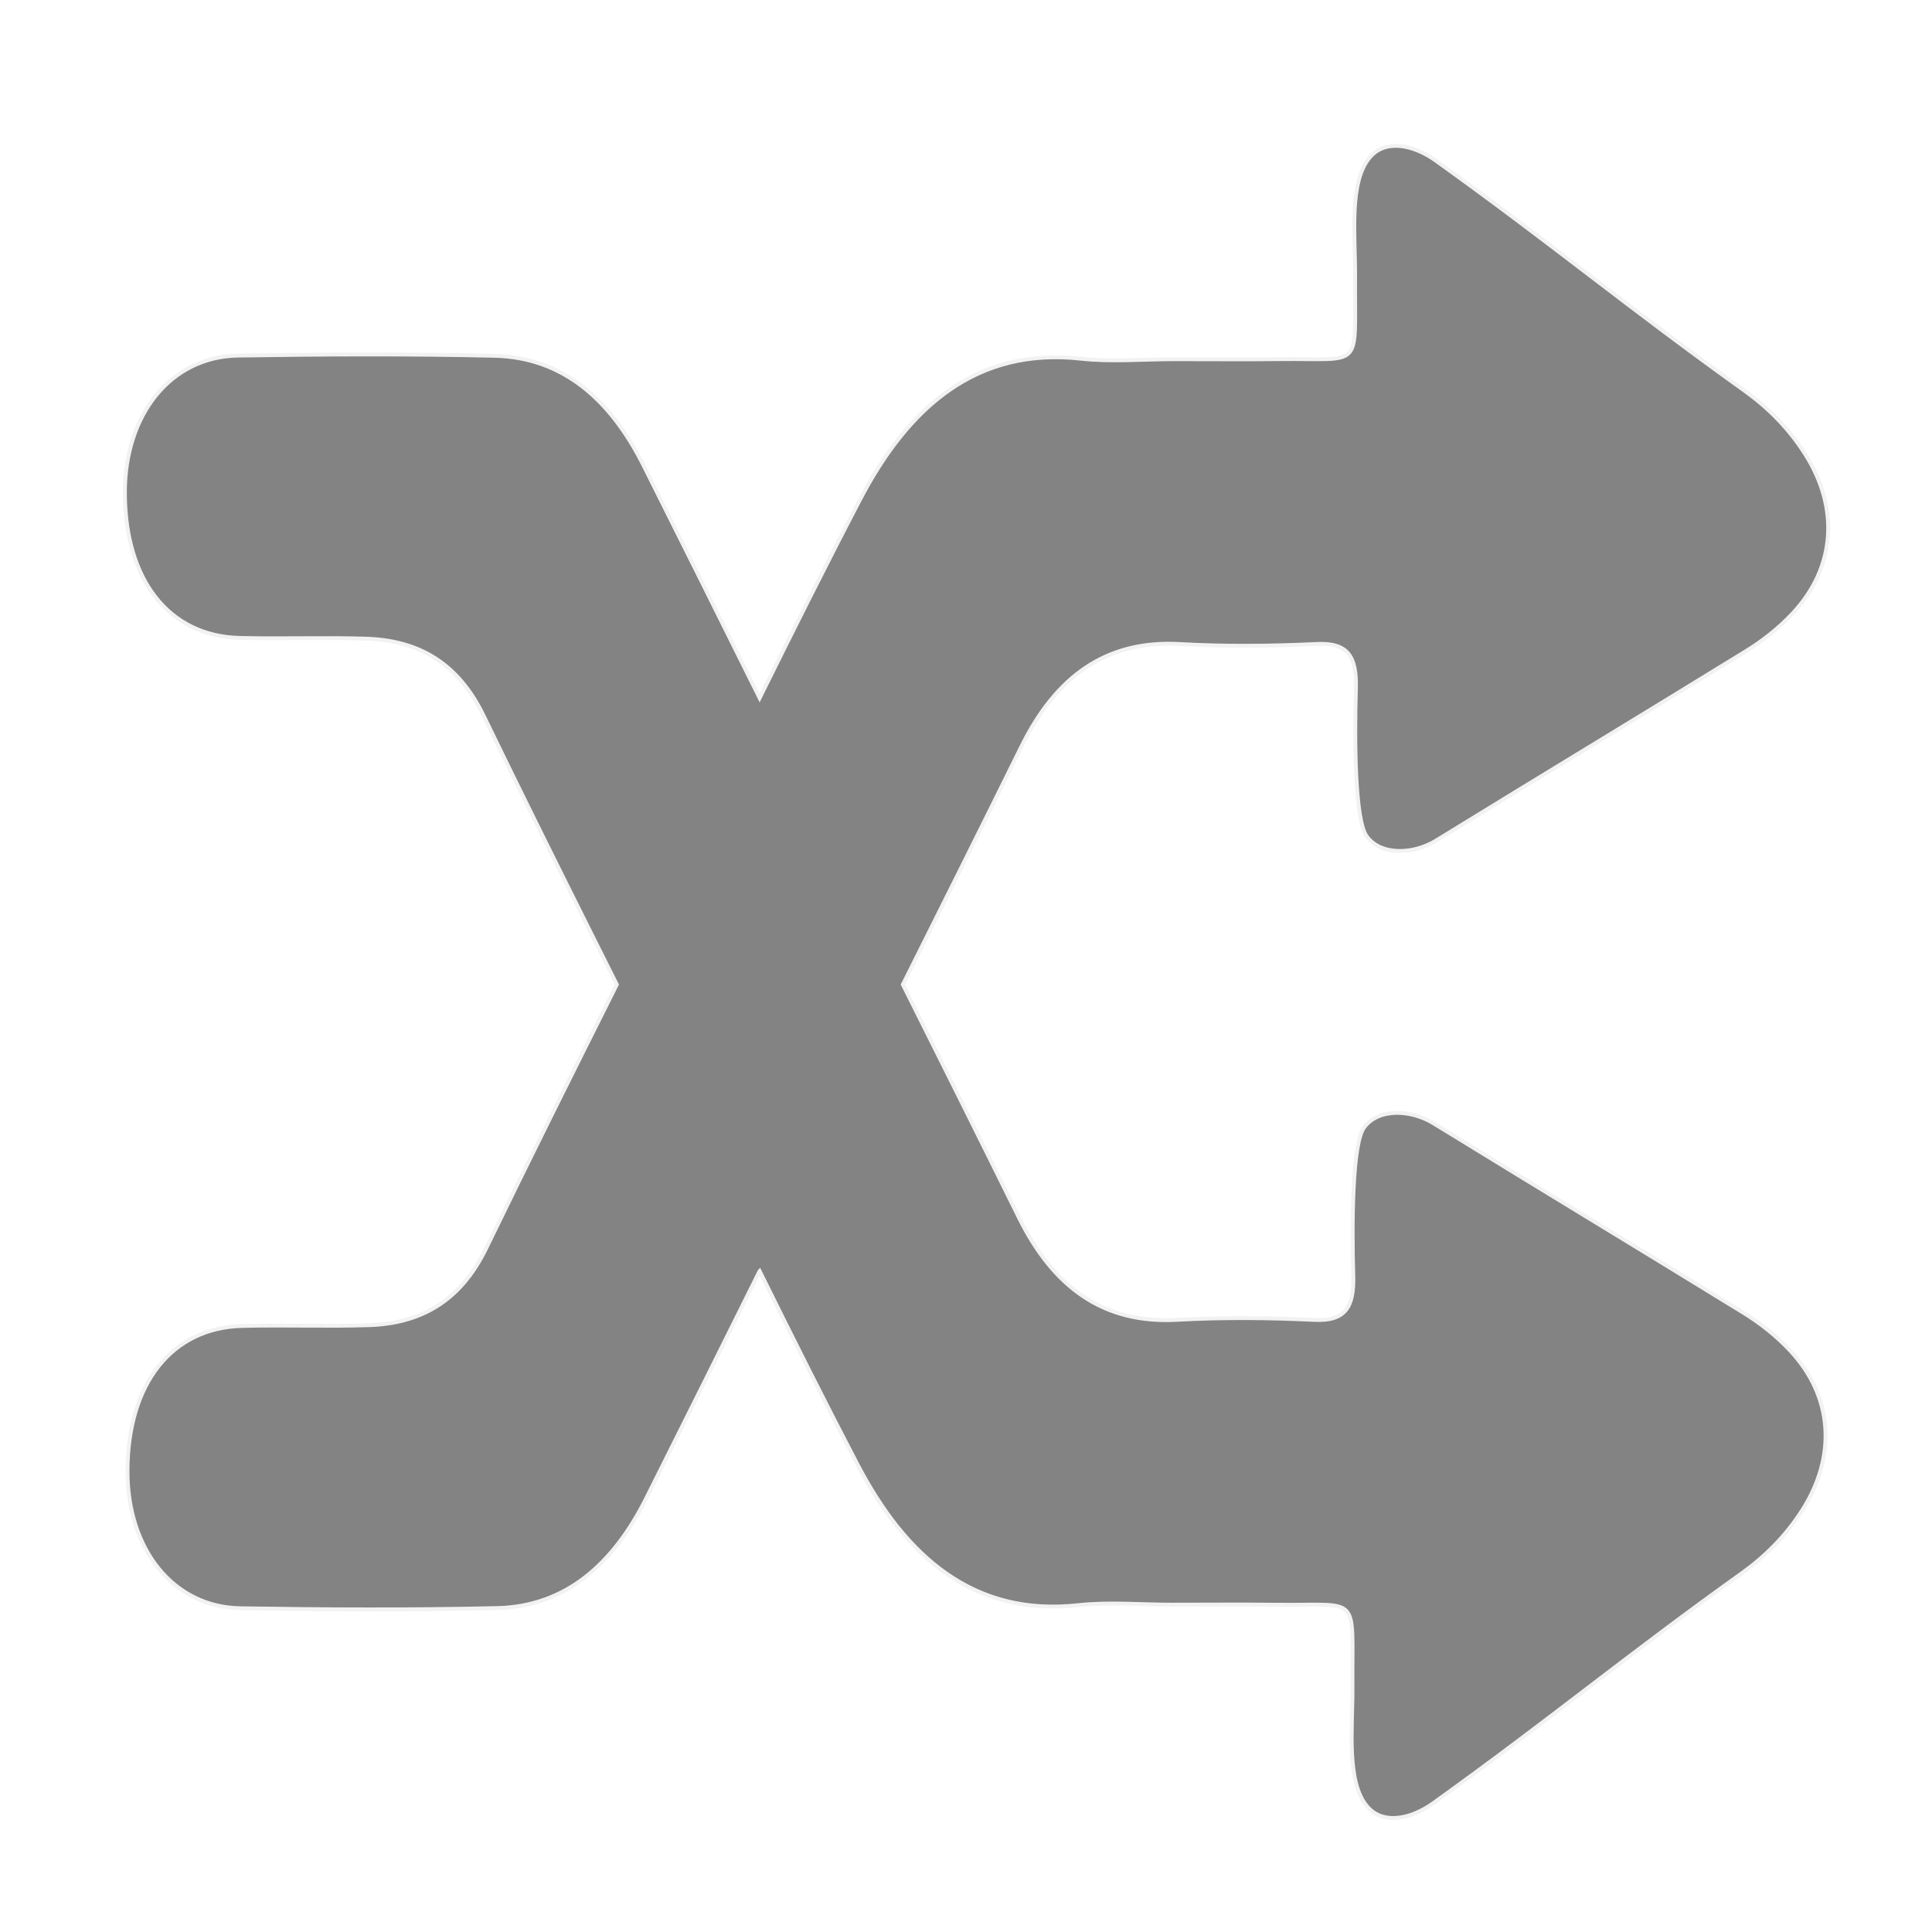
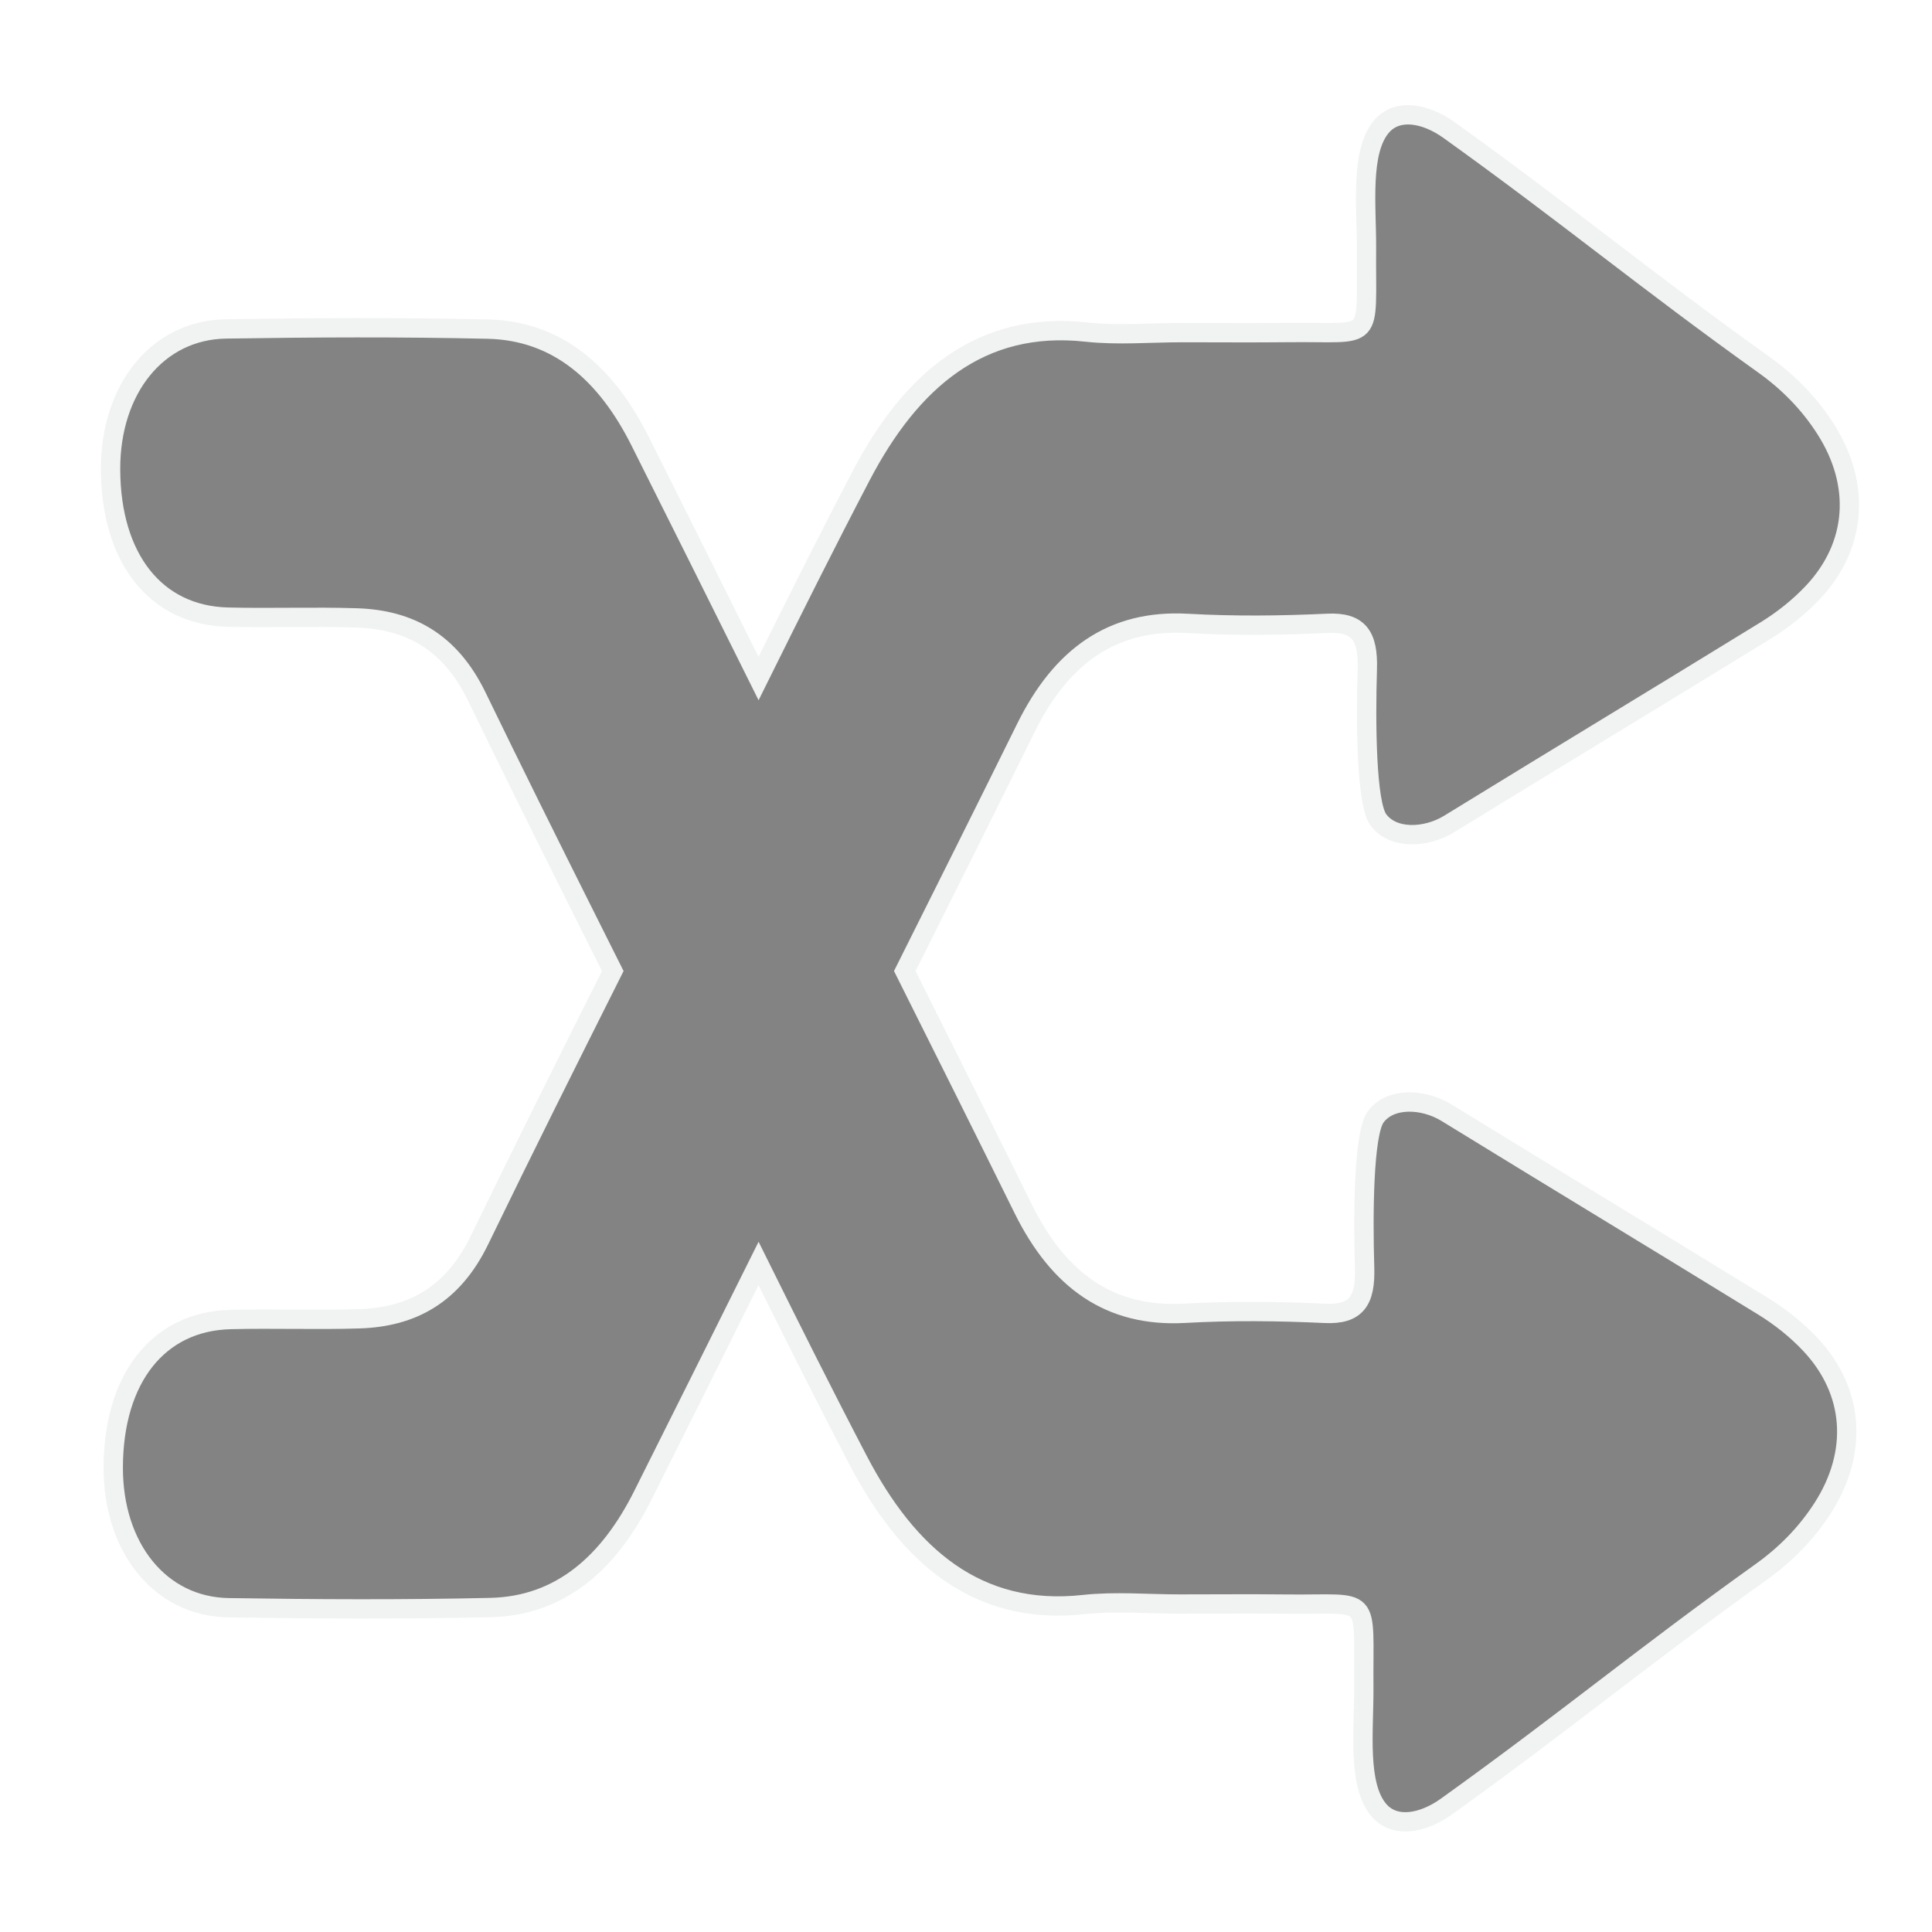
- <svg xmlns="http://www.w3.org/2000/svg" version="1.1" x="0px" y="0px" width="500px" height="500px" viewBox="0 0 500 500" enable-background="new 0 0 500 500" xml:space="preserve">
-   <g id="Layer_1" display="none">
+ <svg xmlns="http://www.w3.org/2000/svg" version="1.1" id="Layer_1" x="0px" y="0px" width="100px" height="100px" viewBox="200 200 100 100" enable-background="new 200 200 100 100" xml:space="preserve">
+   <g id="Layer_1_1_" display="none">
    <g display="inline">
-       <path fill="#848484" stroke="#F1F2F2" stroke-miterlimit="10" d="M32.077,249.072c0,14.478-0.061,28.951,0.011,43.436    c0.232,47.229-0.847,94.521,1.145,141.687c2.211,52.406,39.64,74.176,87.477,52.638c10.393-4.679,20.3-10.504,30.206-16.18    c74.022-42.43,148.062-84.832,221.941-127.515c25.712-14.854,52.219-28.756,76.151-46.148    c37.148-27.003,36.611-67.286,0.705-95.903c-6.526-5.203-13.696-9.694-20.932-13.876    c-96.968-56.009-194.02-111.875-290.999-167.86c-11.957-6.901-24.293-12.768-37.797-15.826C73.232-2.532,49.601,9.76,38.639,35.02    c-6.256,14.417-6.52,29.669-6.558,44.902C31.945,136.306,32.027,192.691,32.077,249.072z" />
-       <path fill-rule="evenodd" clip-rule="evenodd" fill="#848484" stroke="#F1F2F2" stroke-miterlimit="10" d="M32.052,249.072    c-0.025-56.381-0.107-112.766,0.029-169.15c0.038-15.233,0.302-30.485,6.558-44.902C49.601,9.76,73.232-2.532,99.984,3.524    c13.504,3.058,25.841,8.925,37.797,15.826c96.979,55.986,194.031,111.851,290.999,167.86c7.235,4.182,14.405,8.673,20.932,13.876    c35.906,28.617,36.443,68.9-0.705,95.903c-23.933,17.393-50.439,31.295-76.151,46.148    c-73.879,42.683-147.918,85.085-221.941,127.515c-9.906,5.676-19.813,11.501-30.206,16.18    c-47.836,21.538-85.266-0.231-87.477-52.638c-1.991-47.166-0.912-94.458-1.145-141.687    C32.016,278.023,32.077,263.55,32.052,249.072z" />
+       <path fill="#848484" stroke="#F1F2F2" stroke-miterlimit="10" d="M32.077,249.072c0,14.478-0.062,28.951,0.011,43.436    c0.231,47.229-0.847,94.521,1.145,141.688c2.211,52.405,39.641,74.176,87.478,52.638c10.393-4.679,20.3-10.504,30.206-16.18    c74.021-42.431,148.062-84.833,221.94-127.515c25.712-14.854,52.219-28.757,76.151-46.148    c37.147-27.004,36.61-67.286,0.705-95.903c-6.526-5.203-13.696-9.694-20.933-13.876c-96.968-56.009-194.02-111.875-290.999-167.86    C125.825,12.45,113.489,6.583,99.985,3.525C73.232-2.532,49.601,9.76,38.639,35.02c-6.256,14.417-6.52,29.669-6.558,44.902    C31.945,136.306,32.027,192.691,32.077,249.072z" />
+       <path fill="#848484" stroke="#F1F2F2" stroke-miterlimit="10" d="M32.052,249.072c-0.025-56.381-0.107-112.766,0.029-169.15    c0.038-15.233,0.302-30.485,6.558-44.902C49.601,9.76,73.232-2.532,99.984,3.524c13.504,3.058,25.842,8.925,37.797,15.826    C234.76,75.336,331.812,131.201,428.78,187.21c7.235,4.182,14.405,8.673,20.933,13.876c35.905,28.617,36.442,68.9-0.705,95.903    c-23.934,17.393-50.439,31.295-76.151,46.147c-73.879,42.684-147.918,85.085-221.94,127.516    c-9.906,5.676-19.813,11.501-30.206,16.18c-47.836,21.538-85.267-0.231-87.478-52.638c-1.99-47.167-0.912-94.458-1.145-141.688    C32.016,278.023,32.077,263.55,32.052,249.072z" />
    </g>
  </g>
  <g id="Layer_2" display="none">
-     <path display="inline" fill="#848484" stroke="#F1F2F2" stroke-miterlimit="10" d="M205.599,432.457   c0,27.914-22.628,50.543-50.543,50.543H83.284c-27.914,0-50.543-22.629-50.543-50.543V68.543C32.74,40.629,55.37,18,83.284,18   h71.772c27.915,0,50.543,22.629,50.543,50.543V432.457z" />
-     <path display="inline" fill="#848484" stroke="#F1F2F2" stroke-miterlimit="10" d="M462,432.457   C462,460.371,439.372,483,411.457,483h-71.771c-27.915,0-50.544-22.629-50.544-50.543V68.543c0-27.914,22.629-50.543,50.544-50.543   h71.771C439.372,18,462,40.629,462,68.543V432.457z" />
+     <path display="inline" fill="#848484" stroke="#F1F2F2" stroke-miterlimit="10" d="M205.599,432.457   c0,27.914-22.628,50.543-50.543,50.543H83.284c-27.914,0-50.543-22.629-50.543-50.543V68.543C32.74,40.629,55.37,18,83.284,18   h71.771c27.915,0,50.543,22.629,50.543,50.543V432.457z" />
+     <path display="inline" fill="#848484" stroke="#F1F2F2" stroke-miterlimit="10" d="M462,432.457   C462,460.371,439.371,483,411.456,483h-71.771c-27.915,0-50.544-22.629-50.544-50.543V68.543c0-27.914,22.629-50.543,50.544-50.543   h71.771C439.371,18,462,40.629,462,68.543V432.457z" />
  </g>
  <g id="Layer_3" display="none">
    <g display="inline">
-       <path fill="#848484" stroke="#F1F2F2" stroke-miterlimit="10" d="M26.003,113.082c0.02-12.032,0.151-24.079,3.334-35.467    c5.571-19.953,17.58-29.662,31.176-24.878c6.863,2.416,13.134,7.05,19.209,12.501c49.286,44.221,98.612,88.348,147.892,132.59    c3.678,3.302,7.32,6.85,10.638,10.96c18.248,22.604,18.521,54.422-0.358,75.752c-12.164,13.736-25.634,24.717-38.701,36.453    c-37.546,33.711-75.175,67.203-112.794,100.719c-5.036,4.484-10.07,9.086-15.353,12.779    c-24.312,17.014-43.332-0.182-44.456-41.576c-1.014-37.256-0.466-74.609-0.583-111.916c-0.035-11.441-0.004-22.875-0.004-34.307    C25.975,202.156,25.934,157.618,26.003,113.082z" />
-       <path fill-rule="evenodd" clip-rule="evenodd" fill="#848484" stroke="#F1F2F2" stroke-miterlimit="10" d="M25.99,246.692    c-0.016-44.536-0.057-89.074,0.013-133.61c0.02-12.032,0.151-24.079,3.334-35.467c5.571-19.953,17.58-29.662,31.176-24.878    c6.863,2.416,13.134,7.05,19.209,12.501c49.286,44.221,98.612,88.348,147.892,132.59c3.678,3.302,7.32,6.85,10.638,10.96    c18.248,22.604,18.521,54.422-0.358,75.752c-12.164,13.736-25.634,24.717-38.701,36.453    c-37.546,33.711-75.175,67.203-112.794,100.719c-5.036,4.484-10.07,9.086-15.353,12.779    c-24.312,17.014-43.332-0.182-44.456-41.576c-1.014-37.256-0.466-74.609-0.583-111.916    C25.971,269.558,26.002,258.124,25.99,246.692z" />
+       <path fill="#848484" stroke="#F1F2F2" stroke-miterlimit="10" d="M26.003,113.082c0.02-12.032,0.15-24.079,3.334-35.467    c5.571-19.953,17.58-29.662,31.176-24.878c6.863,2.416,13.134,7.05,19.209,12.501c49.286,44.221,98.612,88.348,147.892,132.59    c3.679,3.302,7.32,6.85,10.639,10.96c18.248,22.604,18.521,54.422-0.358,75.752c-12.164,13.735-25.634,24.717-38.701,36.453    c-37.546,33.711-75.175,67.202-112.794,100.719c-5.036,4.484-10.069,9.086-15.353,12.779    c-24.312,17.014-43.332-0.183-44.456-41.576c-1.014-37.256-0.466-74.608-0.583-111.916c-0.035-11.44-0.004-22.875-0.004-34.307    C25.975,202.156,25.934,157.618,26.003,113.082z" />
+       <path fill="#848484" stroke="#F1F2F2" stroke-miterlimit="10" d="M25.99,246.692c-0.017-44.536-0.058-89.074,0.013-133.61    c0.02-12.032,0.15-24.079,3.334-35.467c5.571-19.953,17.58-29.662,31.176-24.878c6.863,2.416,13.134,7.05,19.209,12.501    c49.286,44.221,98.612,88.348,147.892,132.59c3.679,3.302,7.32,6.85,10.639,10.96c18.248,22.604,18.521,54.422-0.358,75.752    c-12.164,13.735-25.634,24.717-38.701,36.453c-37.546,33.711-75.175,67.202-112.794,100.719    c-5.036,4.484-10.069,9.086-15.353,12.779c-24.312,17.014-43.332-0.183-44.456-41.576c-1.014-37.256-0.466-74.608-0.583-111.916    C25.971,269.559,26.002,258.124,25.99,246.692z" />
    </g>
    <g display="inline">
-       <path fill="#848484" stroke="#F1F2F2" stroke-miterlimit="10" d="M255.005,121.757c0.018-11.291,0.149-22.596,3.274-33.282    c5.473-18.722,17.271-27.833,30.631-23.345c6.74,2.268,12.901,6.615,18.871,11.73c48.423,41.498,96.883,82.905,145.301,124.419    c3.613,3.101,7.193,6.43,10.451,10.286c17.929,21.211,18.196,51.068-0.353,71.084c-11.949,12.892-25.185,23.195-38.022,34.204    c-36.889,31.637-73.858,63.066-110.82,94.516c-4.945,4.206-9.893,8.524-15.08,11.992c-23.887,15.964-42.576-0.172-43.679-39.017    c-0.995-34.959-0.456-70.011-0.572-105.019c-0.036-10.733-0.005-21.463-0.005-32.194    C254.978,205.342,254.937,163.549,255.005,121.757z" />
-       <path fill-rule="evenodd" clip-rule="evenodd" fill="#848484" stroke="#F1F2F2" stroke-miterlimit="10" d="M254.989,247.132    c-0.012-41.791-0.053-83.583,0.016-125.375c0.018-11.291,0.149-22.596,3.274-33.282c5.473-18.722,17.271-27.833,30.631-23.345    c6.74,2.268,12.901,6.615,18.871,11.73c48.423,41.498,96.883,82.905,145.301,124.419c3.613,3.101,7.193,6.43,10.451,10.286    c17.929,21.211,18.196,51.068-0.353,71.084c-11.949,12.892-25.185,23.195-38.022,34.204    c-36.889,31.637-73.858,63.066-110.82,94.516c-4.945,4.206-9.893,8.524-15.08,11.992c-23.887,15.964-42.576-0.172-43.679-39.017    c-0.995-34.959-0.456-70.011-0.572-105.019C254.971,268.593,255.002,257.863,254.989,247.132z" />
+       <path fill="#848484" stroke="#F1F2F2" stroke-miterlimit="10" d="M255.005,121.757c0.018-11.291,0.148-22.596,3.273-33.282    c5.474-18.722,17.271-27.833,30.632-23.345c6.739,2.268,12.9,6.615,18.87,11.73c48.423,41.498,96.883,82.905,145.301,124.419    c3.613,3.101,7.193,6.43,10.451,10.286c17.93,21.211,18.196,51.068-0.353,71.083c-11.949,12.893-25.186,23.195-38.022,34.205    c-36.889,31.637-73.857,63.065-110.819,94.516c-4.945,4.206-9.894,8.523-15.08,11.992c-23.887,15.964-42.576-0.172-43.679-39.018    c-0.995-34.959-0.456-70.011-0.572-105.019c-0.036-10.733-0.005-21.464-0.005-32.194    C254.978,205.342,254.937,163.549,255.005,121.757z" />
+       <path fill="#848484" stroke="#F1F2F2" stroke-miterlimit="10" d="M254.989,247.132c-0.012-41.791-0.053-83.583,0.017-125.375    c0.018-11.291,0.148-22.596,3.273-33.282c5.474-18.722,17.271-27.833,30.632-23.345c6.739,2.268,12.9,6.615,18.87,11.73    c48.423,41.498,96.883,82.905,145.301,124.419c3.613,3.101,7.193,6.43,10.451,10.286c17.93,21.211,18.196,51.068-0.353,71.083    c-11.949,12.893-25.186,23.195-38.022,34.205c-36.889,31.637-73.857,63.065-110.819,94.516c-4.945,4.206-9.894,8.523-15.08,11.992    c-23.887,15.964-42.576-0.172-43.679-39.018c-0.995-34.959-0.456-70.011-0.572-105.019    C254.971,268.593,255.002,257.863,254.989,247.132z" />
    </g>
  </g>
  <g id="Layer_4" display="none">
    <g display="inline">
-       <path fill="#848484" stroke="#F1F2F2" stroke-miterlimit="10" d="M483.998,246.692c0,11.432,0.031,22.866-0.004,34.307    c-0.117,37.307,0.431,74.66-0.583,111.916c-1.124,41.395-20.145,58.59-44.456,41.576c-5.282-3.693-10.316-8.295-15.353-12.779    c-37.619-33.516-75.248-67.008-112.794-100.719c-13.067-11.736-26.537-22.717-38.701-36.453    c-18.88-21.33-18.606-53.148-0.358-75.752c3.317-4.11,6.96-7.658,10.638-10.96c49.279-44.242,98.605-88.369,147.892-132.59    c6.075-5.452,12.346-10.086,19.209-12.501c13.596-4.784,25.604,4.926,31.176,24.878c3.183,11.388,3.314,23.435,3.334,35.467    C484.066,157.618,484.025,202.156,483.998,246.692z" />
-       <path fill-rule="evenodd" clip-rule="evenodd" fill="#848484" stroke="#F1F2F2" stroke-miterlimit="10" d="M484.01,246.692    c0.016-44.536,0.057-89.074-0.013-133.61c-0.02-12.032-0.151-24.079-3.334-35.467c-5.571-19.953-17.58-29.662-31.176-24.878    c-6.863,2.416-13.134,7.05-19.209,12.501c-49.286,44.221-98.612,88.348-147.892,132.59c-3.678,3.302-7.32,6.85-10.638,10.96    c-18.248,22.604-18.521,54.422,0.358,75.752c12.164,13.736,25.634,24.717,38.701,36.453    c37.546,33.711,75.175,67.203,112.794,100.719c5.036,4.484,10.07,9.086,15.353,12.779c24.312,17.014,43.332-0.182,44.456-41.576    c1.014-37.256,0.466-74.609,0.583-111.916C484.029,269.558,483.998,258.124,484.01,246.692z" />
+       <path fill="#848484" stroke="#F1F2F2" stroke-miterlimit="10" d="M483.997,246.692c0,11.432,0.031,22.867-0.004,34.307    c-0.116,37.308,0.432,74.66-0.583,111.916c-1.124,41.395-20.145,58.59-44.456,41.576c-5.281-3.693-10.315-8.295-15.353-12.779    c-37.619-33.517-75.248-67.008-112.794-100.719c-13.066-11.736-26.537-22.718-38.701-36.453    c-18.88-21.33-18.605-53.148-0.357-75.752c3.316-4.11,6.96-7.658,10.638-10.96c49.278-44.242,98.604-88.369,147.892-132.59    c6.075-5.452,12.347-10.086,19.209-12.501c13.597-4.784,25.604,4.926,31.176,24.878c3.184,11.388,3.314,23.435,3.334,35.467    C484.066,157.618,484.025,202.156,483.997,246.692z" />
+       <path fill="#848484" stroke="#F1F2F2" stroke-miterlimit="10" d="M484.01,246.692c0.016-44.536,0.057-89.074-0.014-133.61    c-0.02-12.032-0.15-24.079-3.334-35.467c-5.57-19.953-17.58-29.662-31.176-24.878c-6.863,2.416-13.134,7.05-19.209,12.501    c-49.286,44.221-98.611,88.348-147.892,132.59c-3.678,3.302-7.32,6.85-10.638,10.96c-18.248,22.604-18.521,54.422,0.357,75.752    c12.164,13.735,25.635,24.717,38.701,36.453c37.546,33.711,75.175,67.202,112.794,100.719c5.036,4.484,10.07,9.086,15.353,12.779    c24.312,17.014,43.332-0.183,44.456-41.576c1.015-37.256,0.467-74.608,0.583-111.916    C484.029,269.559,483.997,258.124,484.01,246.692z" />
    </g>
    <g display="inline">
-       <path fill="#848484" stroke="#F1F2F2" stroke-miterlimit="10" d="M254.998,247.132c0,10.731,0.031,21.46-0.005,32.194    c-0.116,35.008,0.423,70.06-0.572,105.019c-1.103,38.845-19.792,54.98-43.678,39.017c-5.188-3.468-10.135-7.786-15.081-11.992    C158.7,379.92,121.73,348.49,84.842,316.854c-12.838-11.009-26.074-21.312-38.023-34.204    c-18.549-20.017-18.281-49.874-0.353-71.084c3.258-3.856,6.838-7.186,10.451-10.286c48.418-41.514,96.878-82.921,145.302-124.419    c5.969-5.115,12.13-9.462,18.871-11.73c13.359-4.488,25.158,4.624,30.63,23.345c3.125,10.687,3.257,21.991,3.274,33.282    C255.063,163.549,255.022,205.342,254.998,247.132z" />
-       <path fill-rule="evenodd" clip-rule="evenodd" fill="#848484" stroke="#F1F2F2" stroke-miterlimit="10" d="M255.011,247.132    c0.012-41.791,0.053-83.583-0.016-125.375c-0.018-11.291-0.149-22.596-3.274-33.282c-5.473-18.722-17.271-27.833-30.63-23.345    c-6.741,2.268-12.902,6.615-18.871,11.73c-48.423,41.498-96.884,82.905-145.302,124.419c-3.612,3.101-7.193,6.43-10.451,10.286    c-17.929,21.211-18.196,51.068,0.353,71.084c11.949,12.892,25.185,23.195,38.023,34.204    c36.888,31.637,73.858,63.066,110.819,94.516c4.946,4.206,9.893,8.524,15.081,11.992c23.886,15.964,42.576-0.172,43.678-39.017    c0.995-34.959,0.456-70.011,0.572-105.019C255.029,268.593,254.998,257.863,255.011,247.132z" />
+       <path fill="#848484" stroke="#F1F2F2" stroke-miterlimit="10" d="M254.998,247.132c0,10.731,0.03,21.46-0.005,32.194    c-0.116,35.008,0.423,70.06-0.572,105.019c-1.104,38.846-19.792,54.98-43.678,39.018c-5.188-3.469-10.136-7.786-15.081-11.992    c-36.962-31.45-73.933-62.88-110.82-94.517c-12.838-11.008-26.074-21.312-38.023-34.203c-18.549-20.018-18.28-49.875-0.353-71.084    c3.258-3.856,6.838-7.186,10.451-10.286c48.418-41.514,96.878-82.921,145.302-124.419c5.969-5.115,12.13-9.462,18.871-11.73    c13.359-4.488,25.158,4.624,30.63,23.345c3.125,10.687,3.257,21.991,3.274,33.282    C255.063,163.549,255.022,205.342,254.998,247.132z" />
+       <path fill="#848484" stroke="#F1F2F2" stroke-miterlimit="10" d="M255.011,247.132c0.012-41.791,0.053-83.583-0.016-125.375    c-0.019-11.291-0.149-22.596-3.274-33.282c-5.473-18.722-17.271-27.833-30.63-23.345c-6.741,2.268-12.902,6.615-18.871,11.73    c-48.423,41.498-96.884,82.905-145.302,124.419c-3.612,3.101-7.193,6.43-10.451,10.286c-17.929,21.211-18.196,51.068,0.353,71.083    c11.949,12.893,25.186,23.195,38.023,34.205c36.888,31.637,73.858,63.065,110.819,94.516c4.945,4.206,9.893,8.523,15.081,11.992    c23.886,15.964,42.575-0.172,43.678-39.018c0.995-34.959,0.456-70.011,0.572-105.019    C255.029,268.593,254.998,257.863,255.011,247.132z" />
    </g>
  </g>
  <g id="Layer_5">
    <g>
      <g>
-         <path fill-rule="evenodd" clip-rule="evenodd" fill="#838383" d="M451.209,339.754c-30.816-18.945-49.391-30.093-80.209-49.033     c-5.904-3.628-14.357-3.954-18,1.113c-3,4.175-3.186,24.352-2.766,38.211c0.252,8.397-2.174,11.924-10.09,11.547     c-11.82-0.563-23.703-0.679-35.514-0.02c-19.033,1.062-31.988-8.347-40.955-26.504c-9.941-20.128-19.97-40.203-30.016-60.268     c0,0,0,0,0,0c10.274-20.516,20.529-41.042,30.694-61.624c8.967-18.156,21.922-27.566,40.955-26.503     c11.811,0.659,23.693,0.543,35.514-0.02c7.916-0.377,10.342,3.149,10.09,11.547c-0.42,13.859-0.234,34.035,2.766,38.209     c3.643,5.068,12.096,4.742,18,1.113c30.818-18.939,49.393-30.087,80.209-49.033c4.318-2.656,8.49-5.944,12.043-9.738     c11.125-11.886,12.141-27.304,3.152-41.371c-4.213-6.592-9.551-11.932-15.607-16.265c-30.666-21.938-49.158-37.49-79.797-59.475     c-5.986-4.294-13-5.566-17-1.113c-5.701,6.346-3.9,20.655-3.977,31.06c-0.178,24.446,2.506,21.102-19.629,21.357     c-9.035,0.104-18.072,0.018-27.111,0.018c-8.102,0-16.268,0.743-24.293-0.136c-26.975-2.953-44.532,12.435-57.097,36.472     c-8.875,16.979-17.452,34.152-25.977,51.36c-9.998-20.083-19.986-40.17-30.05-60.21c-8.447-16.818-20.661-27.967-38.609-28.371     c-22.116-0.498-44.251-0.397-66.371-0.049c-17.374,0.275-29.323,15.23-29.243,35.661c0.089,22.519,11.426,36.94,29.698,37.403     c10.901,0.276,21.819-0.155,32.717,0.194c13.325,0.428,23.685,6.029,30.444,19.972c9.168,18.909,18.516,37.709,27.913,56.481     c1.568,3.133,3.138,6.266,4.708,9.398c0.613,1.223,1.224,2.443,1.837,3.666c-11.367,22.663-22.706,45.345-33.779,68.185     c-6.759,13.942-17.12,19.544-30.444,19.972c-10.898,0.351-21.815-0.082-32.717,0.193C44.427,343.615,33.089,358.037,33,380.555     c-0.08,20.434,11.869,35.388,29.243,35.661c22.12,0.351,44.254,0.45,66.371-0.048c17.948-0.404,30.163-11.554,38.609-28.371     c9.837-19.588,19.595-39.224,29.367-58.852c0-0.001,0.001-0.002,0.001-0.002c8.303,16.752,16.659,33.471,25.301,50.003     c12.565,24.036,30.123,39.425,57.097,36.472c8.025-0.878,16.191-0.136,24.293-0.136c9.039,0,18.076-0.087,27.111,0.018     c22.135,0.255,19.451-3.089,19.629,21.356c0.076,10.406-1.725,24.714,3.977,31.061c4,4.453,11.014,3.181,17-1.113     c30.639-21.985,49.131-37.536,79.797-59.475c6.057-4.333,11.395-9.673,15.607-16.265c8.988-14.067,7.973-29.485-3.152-41.372     C459.699,345.698,455.527,342.41,451.209,339.754z" />
+         <path fill="#838383" d="M291.249,267.605c-6.292-3.868-10.084-6.144-16.376-10.011c-1.206-0.741-2.932-0.808-3.675,0.227     c-0.613,0.853-0.651,4.973-0.565,7.802c0.052,1.715-0.443,2.435-2.06,2.357c-2.414-0.114-4.84-0.139-7.251-0.004     c-3.887,0.217-6.531-1.704-8.362-5.411c-2.029-4.109-4.077-8.208-6.128-12.305l0,0c2.098-4.189,4.191-8.38,6.267-12.582     c1.831-3.707,4.476-5.628,8.361-5.411c2.412,0.135,4.838,0.111,7.251-0.004c1.616-0.077,2.111,0.643,2.061,2.357     c-0.086,2.83-0.048,6.949,0.564,7.801c0.744,1.035,2.47,0.968,3.675,0.227c6.292-3.867,10.085-6.143,16.377-10.011     c0.881-0.542,1.733-1.214,2.459-1.988c2.271-2.427,2.479-5.575,0.643-8.447c-0.859-1.346-1.949-2.436-3.186-3.321     c-6.262-4.479-10.037-7.654-16.293-12.143c-1.222-0.877-2.653-1.136-3.471-0.228c-1.164,1.296-0.796,4.217-0.812,6.342     c-0.036,4.991,0.512,4.308-4.008,4.36c-1.845,0.021-3.689,0.004-5.535,0.004c-1.654,0-3.321,0.151-4.96-0.028     c-5.508-0.603-9.092,2.539-11.658,7.446c-1.812,3.467-3.563,6.973-5.304,10.486c-2.041-4.101-4.081-8.202-6.135-12.293     c-1.725-3.434-4.218-5.71-7.883-5.792c-4.516-0.102-9.035-0.081-13.551-0.01c-3.547,0.056-5.987,3.109-5.971,7.281     c0.019,4.598,2.333,7.542,6.063,7.637c2.226,0.056,4.455-0.032,6.68,0.04c2.721,0.087,4.836,1.231,6.216,4.078     c1.872,3.861,3.78,7.699,5.699,11.532c0.32,0.64,0.641,1.279,0.961,1.919c0.125,0.25,0.25,0.499,0.375,0.748     c-2.321,4.628-4.636,9.259-6.896,13.922c-1.38,2.847-3.496,3.99-6.216,4.077c-2.225,0.072-4.454-0.017-6.68,0.04     c-3.73,0.094-6.045,3.039-6.063,7.636c-0.016,4.173,2.423,7.226,5.971,7.281c4.516,0.071,9.035,0.092,13.551-0.01     c3.665-0.083,6.158-2.359,7.883-5.793c2.008-3.999,4-8.008,5.996-12.016l0,0c1.695,3.42,3.401,6.834,5.166,10.209     c2.565,4.907,6.151,8.05,11.658,7.446c1.639-0.179,3.306-0.027,4.96-0.027c1.846,0,3.69-0.018,5.535,0.003     c4.52,0.053,3.972-0.63,4.008,4.36c0.016,2.125-0.353,5.046,0.812,6.342c0.816,0.909,2.249,0.649,3.471-0.227     c6.256-4.489,10.031-7.664,16.293-12.144c1.236-0.885,2.326-1.975,3.187-3.32c1.835-2.872,1.627-6.021-0.645-8.447     C292.983,268.819,292.131,268.147,291.249,267.605z" />
      </g>
      <g>
-         <path fill="none" stroke="#F1F2F2" d="M451.209,339.754c-30.816-18.945-49.391-30.093-80.209-49.033     c-5.904-3.628-14.357-3.954-18,1.113c-3,4.175-3.186,24.352-2.766,38.211c0.252,8.397-2.174,11.924-10.09,11.547     c-11.82-0.563-23.703-0.679-35.514-0.02c-19.033,1.062-31.988-8.347-40.955-26.504c-9.941-20.128-19.97-40.203-30.016-60.268     c0,0,0,0,0,0c10.274-20.516,20.529-41.042,30.694-61.624c8.967-18.156,21.922-27.566,40.955-26.503     c11.811,0.659,23.693,0.543,35.514-0.02c7.916-0.377,10.342,3.149,10.09,11.547c-0.42,13.859-0.234,34.035,2.766,38.209     c3.643,5.068,12.096,4.742,18,1.113c30.818-18.939,49.393-30.087,80.209-49.033c4.318-2.656,8.49-5.944,12.043-9.738     c11.125-11.886,12.141-27.304,3.152-41.371c-4.213-6.592-9.551-11.932-15.607-16.265c-30.666-21.938-49.158-37.49-79.797-59.475     c-5.986-4.294-13-5.566-17-1.113c-5.701,6.346-3.9,20.655-3.977,31.06c-0.178,24.446,2.506,21.102-19.629,21.357     c-9.035,0.104-18.072,0.018-27.111,0.018c-8.102,0-16.268,0.743-24.293-0.136c-26.975-2.953-44.532,12.435-57.097,36.472     c-8.875,16.979-17.452,34.152-25.977,51.36c-9.998-20.083-19.986-40.17-30.05-60.21c-8.447-16.818-20.661-27.967-38.609-28.371     c-22.116-0.498-44.251-0.397-66.371-0.049c-17.374,0.275-29.323,15.23-29.243,35.661c0.089,22.519,11.426,36.94,29.698,37.403     c10.901,0.276,21.819-0.155,32.717,0.194c13.325,0.428,23.685,6.029,30.444,19.972c9.168,18.909,18.516,37.709,27.913,56.481     c1.568,3.133,3.138,6.266,4.708,9.398c0.613,1.223,1.224,2.443,1.837,3.666c-11.367,22.663-22.706,45.345-33.779,68.185     c-6.759,13.942-17.12,19.544-30.444,19.972c-10.898,0.351-21.815-0.082-32.717,0.193C44.427,343.615,33.089,358.037,33,380.555     c-0.08,20.434,11.869,35.388,29.243,35.661c22.12,0.351,44.254,0.45,66.371-0.048c17.948-0.404,30.163-11.554,38.609-28.371     c9.837-19.588,19.595-39.224,29.367-58.852c0-0.001,0.001-0.002,0.001-0.002c8.303,16.752,16.659,33.471,25.301,50.003     c12.565,24.036,30.123,39.425,57.097,36.472c8.025-0.878,16.191-0.136,24.293-0.136c9.039,0,18.076-0.087,27.111,0.018     c22.135,0.255,19.451-3.089,19.629,21.356c0.076,10.406-1.725,24.714,3.977,31.061c4,4.453,11.014,3.181,17-1.113     c30.639-21.985,49.131-37.536,79.797-59.475c6.057-4.333,11.395-9.673,15.607-16.265c8.988-14.067,7.973-29.485-3.152-41.372     C459.699,345.698,455.527,342.41,451.209,339.754z" />
+         <path fill="none" stroke="#F1F2F2" d="M291.249,267.605c-6.292-3.868-10.084-6.144-16.376-10.011     c-1.206-0.741-2.932-0.808-3.675,0.227c-0.613,0.853-0.651,4.973-0.565,7.802c0.052,1.715-0.443,2.435-2.06,2.357     c-2.414-0.114-4.84-0.139-7.251-0.004c-3.887,0.217-6.531-1.704-8.362-5.411c-2.029-4.109-4.077-8.208-6.128-12.305l0,0     c2.098-4.189,4.191-8.38,6.267-12.582c1.831-3.707,4.476-5.628,8.361-5.411c2.412,0.135,4.838,0.111,7.251-0.004     c1.616-0.077,2.111,0.643,2.061,2.357c-0.086,2.83-0.048,6.949,0.564,7.801c0.744,1.035,2.47,0.968,3.675,0.227     c6.292-3.867,10.085-6.143,16.377-10.011c0.881-0.542,1.733-1.214,2.459-1.988c2.271-2.427,2.479-5.575,0.643-8.447     c-0.859-1.346-1.949-2.436-3.186-3.321c-6.262-4.479-10.037-7.654-16.293-12.143c-1.222-0.877-2.653-1.136-3.471-0.228     c-1.164,1.296-0.796,4.217-0.812,6.342c-0.036,4.991,0.512,4.308-4.008,4.36c-1.845,0.021-3.689,0.004-5.535,0.004     c-1.654,0-3.321,0.151-4.96-0.028c-5.508-0.603-9.092,2.539-11.658,7.446c-1.812,3.467-3.563,6.973-5.304,10.486     c-2.041-4.101-4.081-8.202-6.135-12.293c-1.725-3.434-4.218-5.71-7.883-5.792c-4.516-0.102-9.035-0.081-13.551-0.01     c-3.547,0.056-5.987,3.109-5.971,7.281c0.019,4.598,2.333,7.542,6.063,7.637c2.226,0.056,4.455-0.032,6.68,0.04     c2.721,0.087,4.836,1.231,6.216,4.078c1.872,3.861,3.78,7.699,5.699,11.532c0.32,0.64,0.641,1.279,0.961,1.919     c0.125,0.25,0.25,0.499,0.375,0.748c-2.321,4.628-4.636,9.259-6.896,13.922c-1.38,2.847-3.496,3.99-6.216,4.077     c-2.225,0.072-4.454-0.017-6.68,0.04c-3.73,0.094-6.045,3.039-6.063,7.636c-0.016,4.173,2.423,7.226,5.971,7.281     c4.516,0.071,9.035,0.092,13.551-0.01c3.665-0.083,6.158-2.359,7.883-5.793c2.008-3.999,4-8.008,5.996-12.016l0,0     c1.695,3.42,3.401,6.834,5.166,10.209c2.565,4.907,6.151,8.05,11.658,7.446c1.639-0.179,3.306-0.027,4.96-0.027     c1.846,0,3.69-0.018,5.535,0.003c4.52,0.053,3.972-0.63,4.008,4.36c0.016,2.125-0.353,5.046,0.812,6.342     c0.816,0.909,2.249,0.649,3.471-0.227c6.256-4.489,10.031-7.664,16.293-12.144c1.236-0.885,2.326-1.975,3.187-3.32     c1.835-2.872,1.627-6.021-0.645-8.447C292.983,268.819,292.131,268.147,291.249,267.605z" />
      </g>
    </g>
  </g>
  <g id="Layer_6" display="none">
</g>
</svg>
